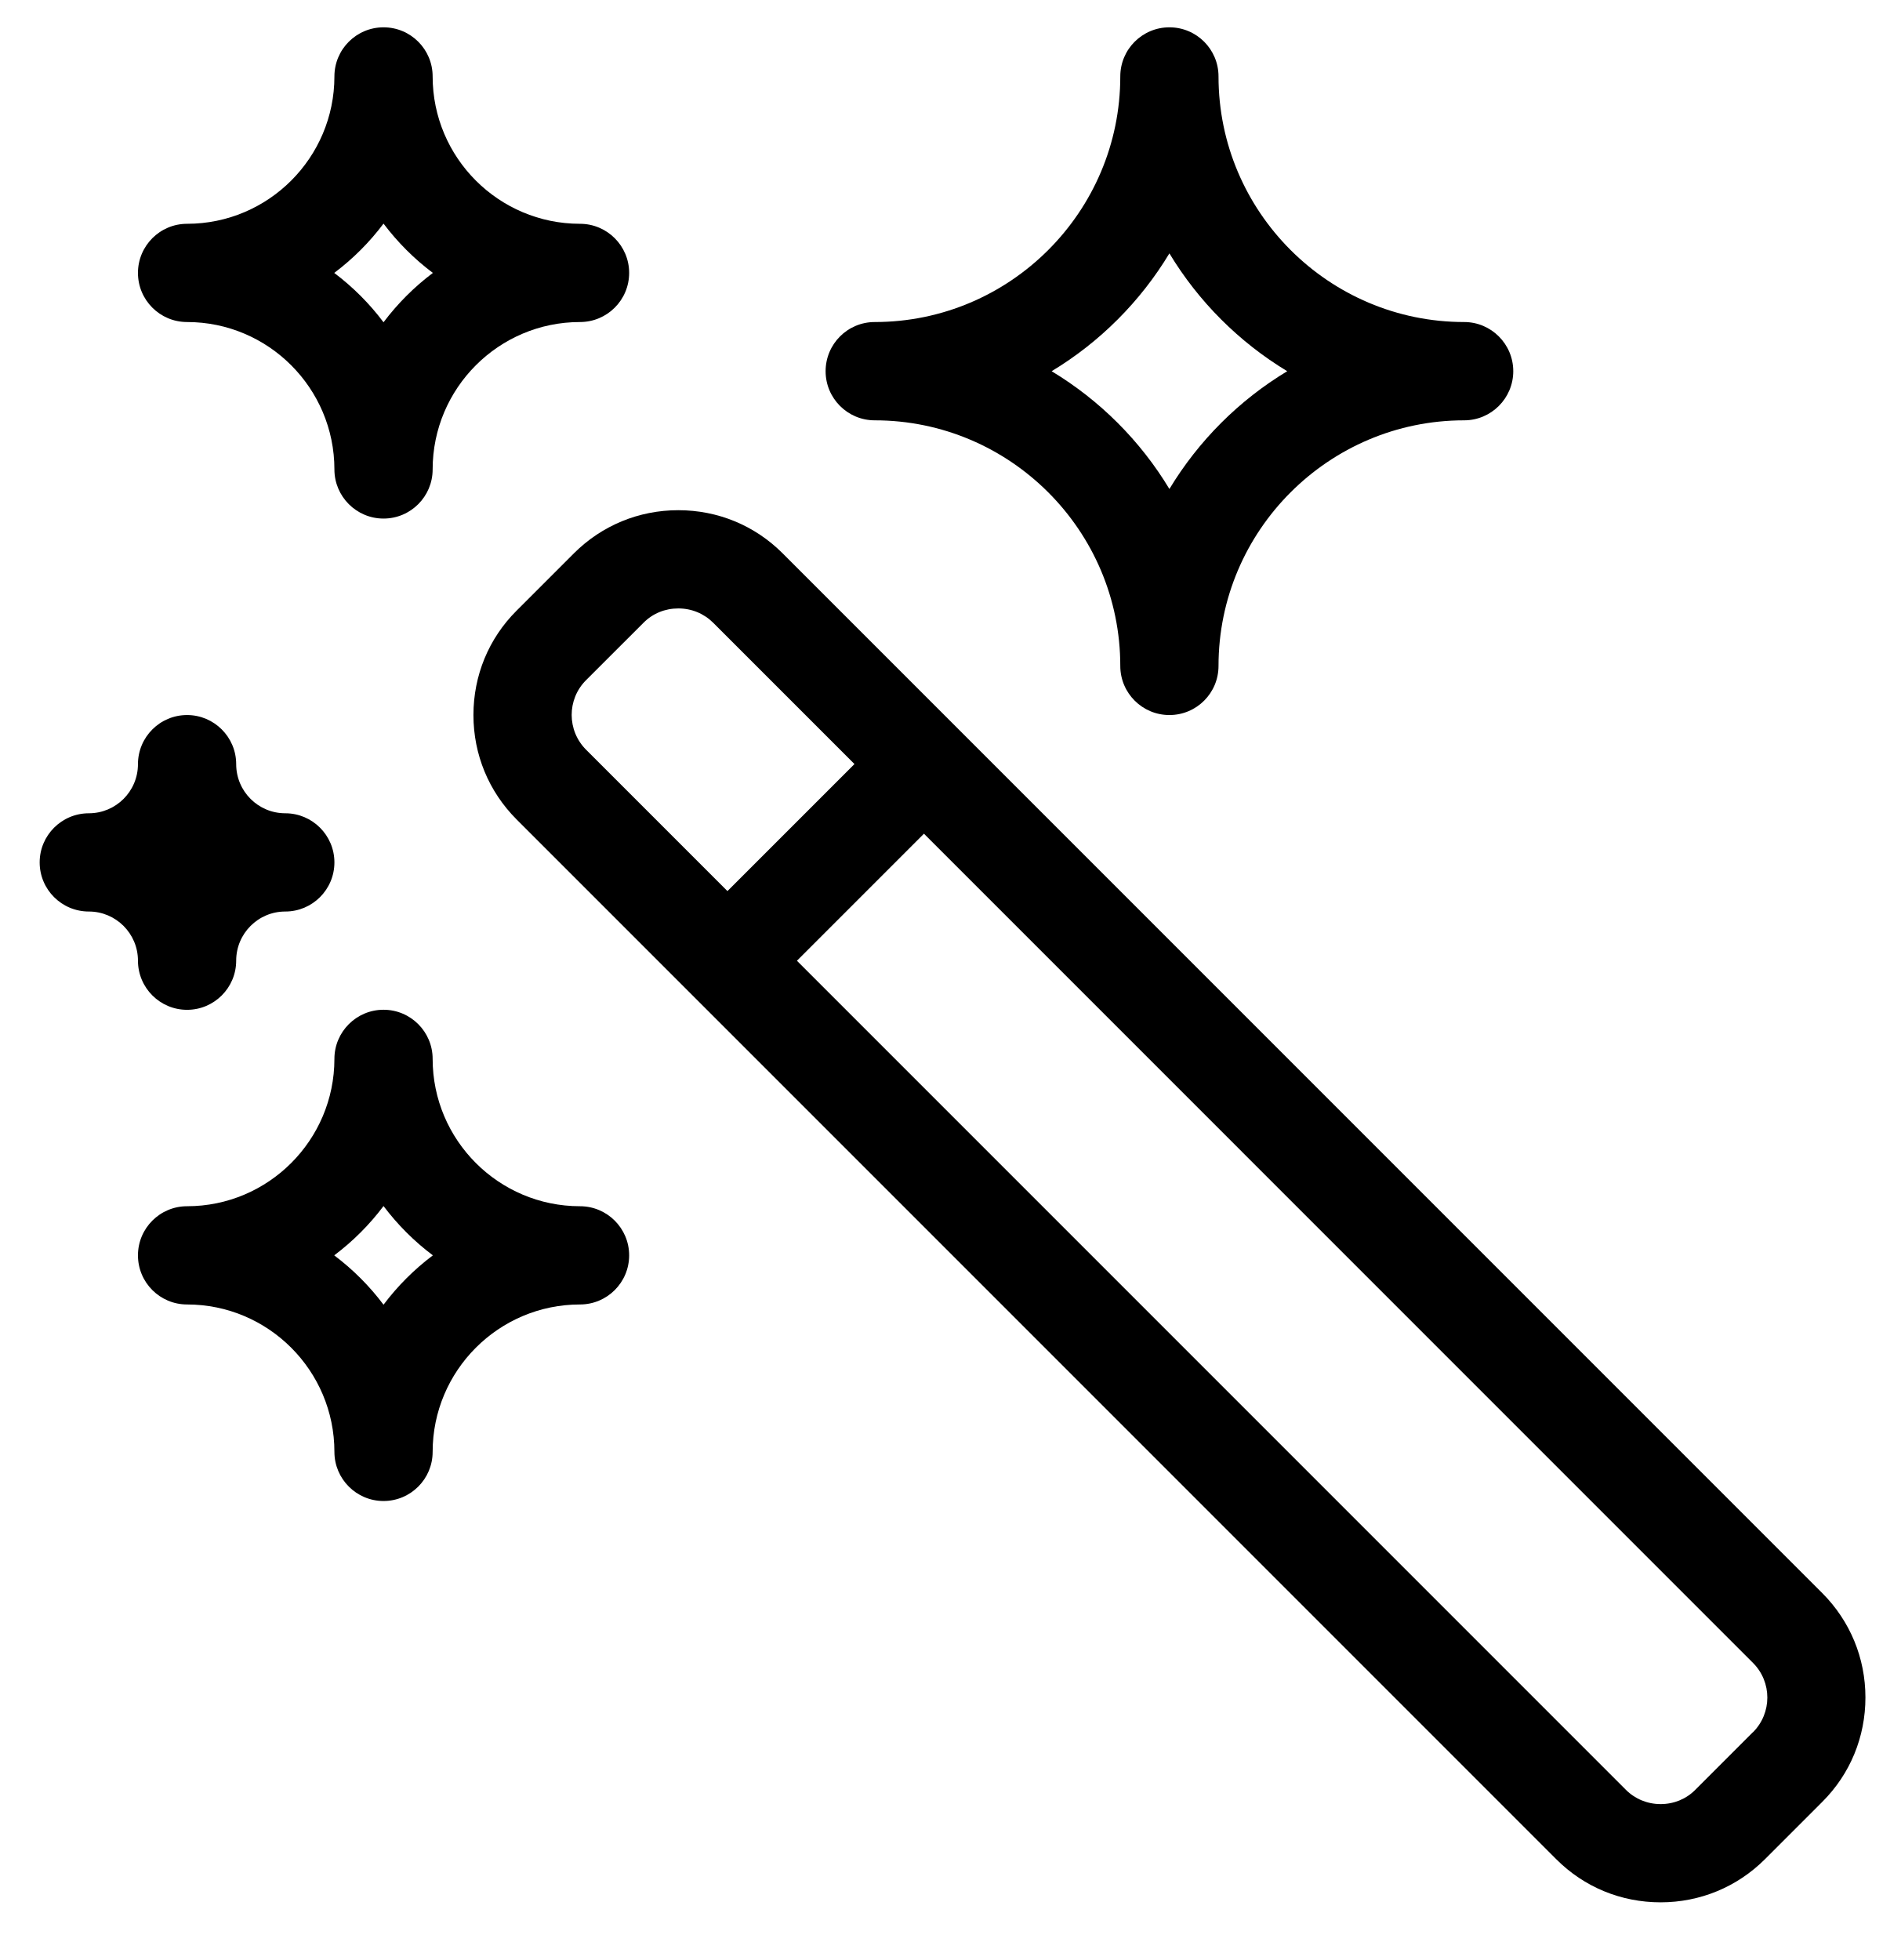
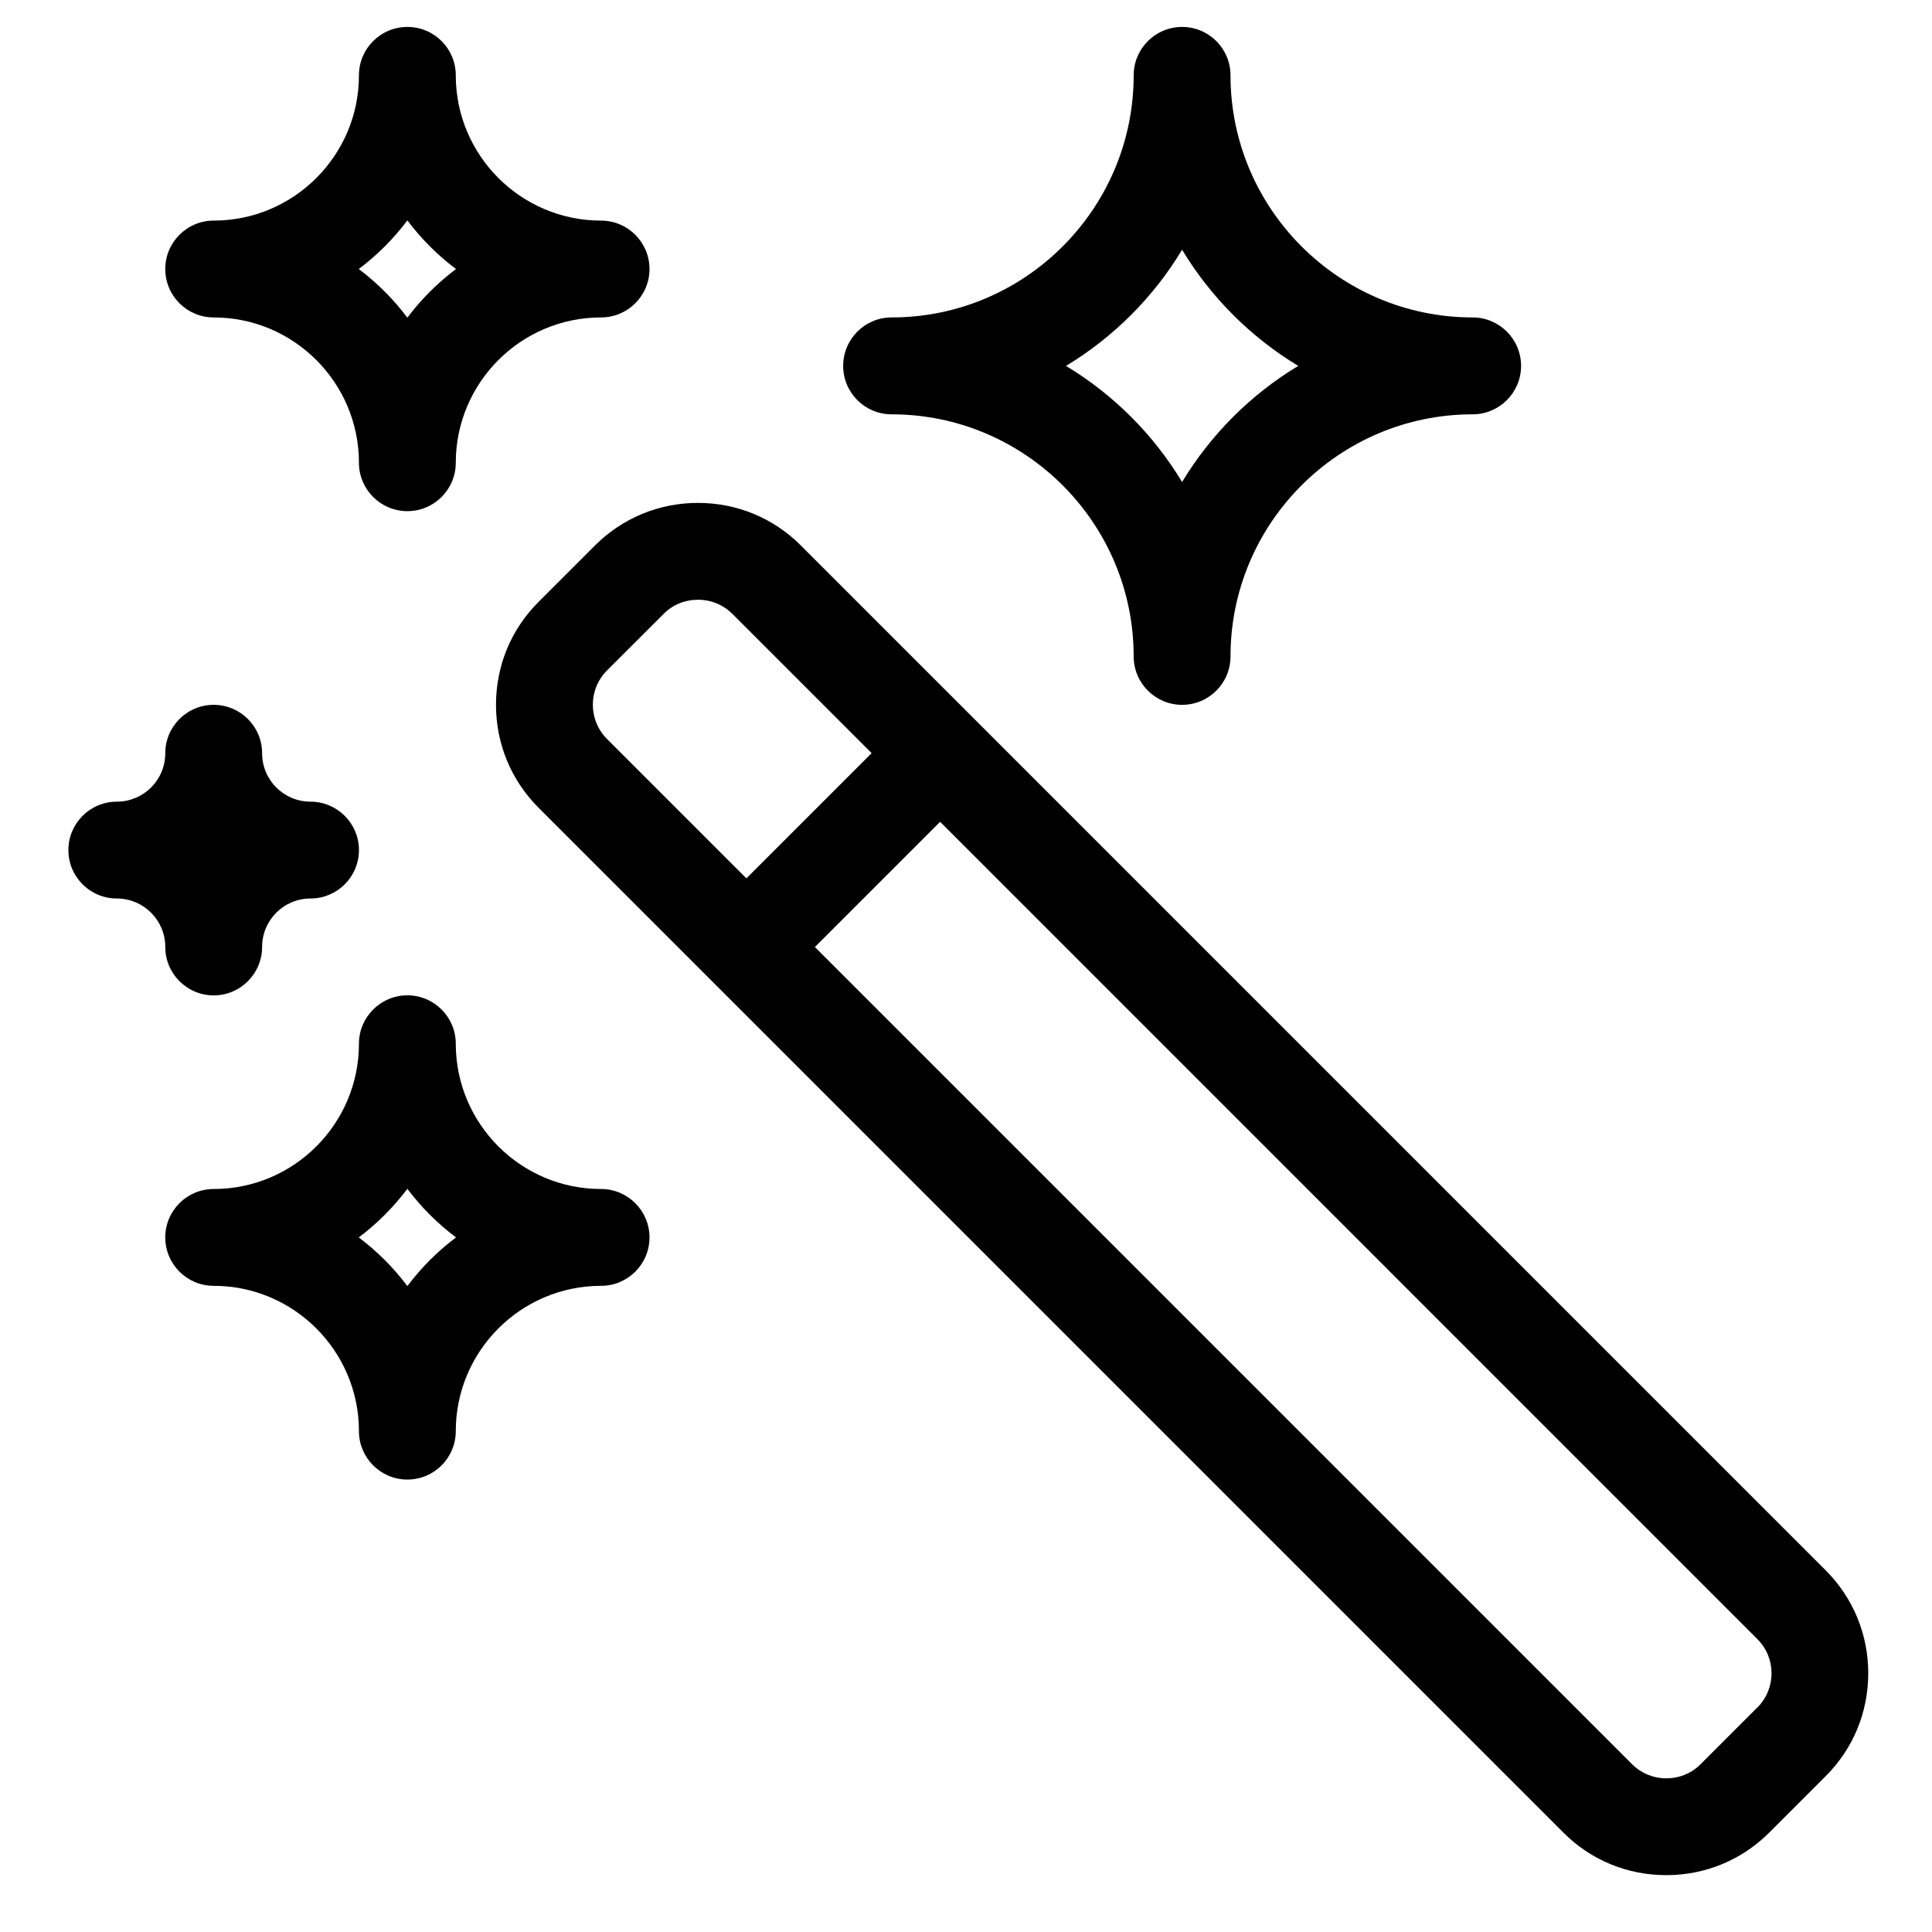
- <svg xmlns="http://www.w3.org/2000/svg" data-icon="wand" aria-hidden="true" focusable="false" width="32" height="33" viewBox="0 0 32 33">
+ <svg xmlns="http://www.w3.org/2000/svg" data-icon="wand" aria-hidden="true" focusable="false" width="20px" height="20px" viewBox="0 0 32 33">
  <path d="M19.691 12.039C19.235 12.039 18.864 11.669 18.864 11.212C18.864 8.933 17.008 7.077 14.729 7.077C14.272 7.077 13.902 6.706 13.902 6.25C13.902 5.793 14.272 5.422 14.729 5.422C17.008 5.422 18.864 3.566 18.864 1.287C18.864 0.83 19.235 0.46 19.691 0.46C20.148 0.46 20.518 0.83 20.518 1.287C20.518 3.566 22.375 5.422 24.654 5.422C25.11 5.422 25.481 5.793 25.481 6.25C25.481 6.706 25.11 7.077 24.654 7.077C22.375 7.077 20.518 8.933 20.518 11.212C20.518 11.669 20.148 12.039 19.691 12.039ZM17.708 6.25C18.519 6.739 19.202 7.421 19.691 8.233C20.181 7.422 20.863 6.739 21.675 6.25C20.864 5.76 20.181 5.078 19.691 4.266C19.202 5.077 18.52 5.76 17.708 6.25Z" />
  <path d="M3.15 17.002C2.693 17.002 2.323 16.631 2.323 16.174C2.323 15.718 1.952 15.347 1.496 15.347C1.039 15.347 0.668 14.977 0.668 14.52C0.668 14.064 1.039 13.693 1.496 13.693C1.952 13.693 2.323 13.323 2.323 12.866C2.323 12.41 2.693 12.039 3.15 12.039C3.606 12.039 3.977 12.41 3.977 12.866C3.977 13.323 4.347 13.693 4.804 13.693C5.26 13.693 5.631 14.064 5.631 14.52C5.631 14.977 5.26 15.347 4.804 15.347C4.347 15.347 3.977 15.718 3.977 16.174C3.977 16.631 3.606 17.002 3.15 17.002Z" />
  <path d="M30.687 26.825L13.176 9.314C12.707 8.846 12.086 8.59 11.421 8.59C10.756 8.59 10.134 8.848 9.666 9.314L8.696 10.284C8.228 10.752 7.972 11.374 7.972 12.039C7.972 12.704 8.23 13.326 8.696 13.794L26.207 31.305C26.675 31.773 27.297 32.029 27.962 32.029C28.627 32.029 29.249 31.771 29.717 31.305L30.687 30.335C31.155 29.867 31.411 29.245 31.411 28.58C31.411 27.915 31.153 27.294 30.687 26.825ZM9.867 11.453L10.837 10.484C10.992 10.328 11.199 10.244 11.422 10.244C11.646 10.244 11.852 10.33 12.008 10.484L14.388 12.864L12.249 15.003L9.869 12.623C9.546 12.3 9.545 11.776 9.867 11.453ZM29.515 29.166L28.546 30.135C28.391 30.291 28.184 30.375 27.962 30.375C27.741 30.375 27.532 30.289 27.378 30.135L13.419 16.176L15.558 14.037L29.517 27.997C29.84 28.319 29.84 28.843 29.517 29.166H29.515Z" />
  <path d="M6.458 8.731C6.002 8.731 5.631 8.36 5.631 7.904C5.631 6.536 4.518 5.422 3.15 5.422C2.693 5.422 2.323 5.052 2.323 4.595C2.323 4.139 2.693 3.768 3.15 3.768C4.518 3.768 5.631 2.655 5.631 1.287C5.631 0.83 6.002 0.46 6.458 0.46C6.915 0.46 7.285 0.83 7.285 1.287C7.285 2.655 8.398 3.768 9.766 3.768C10.223 3.768 10.594 4.139 10.594 4.595C10.594 5.052 10.223 5.422 9.766 5.422C8.398 5.422 7.285 6.536 7.285 7.904C7.285 8.36 6.915 8.731 6.458 8.731ZM5.628 4.595C5.942 4.832 6.222 5.111 6.458 5.426C6.695 5.111 6.974 4.832 7.289 4.595C6.974 4.359 6.695 4.079 6.458 3.765C6.222 4.079 5.942 4.359 5.628 4.595Z" />
  <path d="M6.458 25.272C6.002 25.272 5.631 24.901 5.631 24.445C5.631 23.077 4.518 21.963 3.15 21.963C2.693 21.963 2.323 21.593 2.323 21.136C2.323 20.68 2.693 20.309 3.15 20.309C4.518 20.309 5.631 19.196 5.631 17.828C5.631 17.372 6.002 17.001 6.458 17.001C6.915 17.001 7.285 17.372 7.285 17.828C7.285 19.196 8.398 20.309 9.766 20.309C10.223 20.309 10.594 20.68 10.594 21.136C10.594 21.593 10.223 21.963 9.766 21.963C8.398 21.963 7.285 23.077 7.285 24.445C7.285 24.901 6.915 25.272 6.458 25.272ZM5.628 21.136C5.942 21.373 6.222 21.652 6.458 21.967C6.695 21.652 6.974 21.373 7.289 21.136C6.974 20.9 6.695 20.62 6.458 20.306C6.222 20.62 5.942 20.9 5.628 21.136Z" />
</svg>
